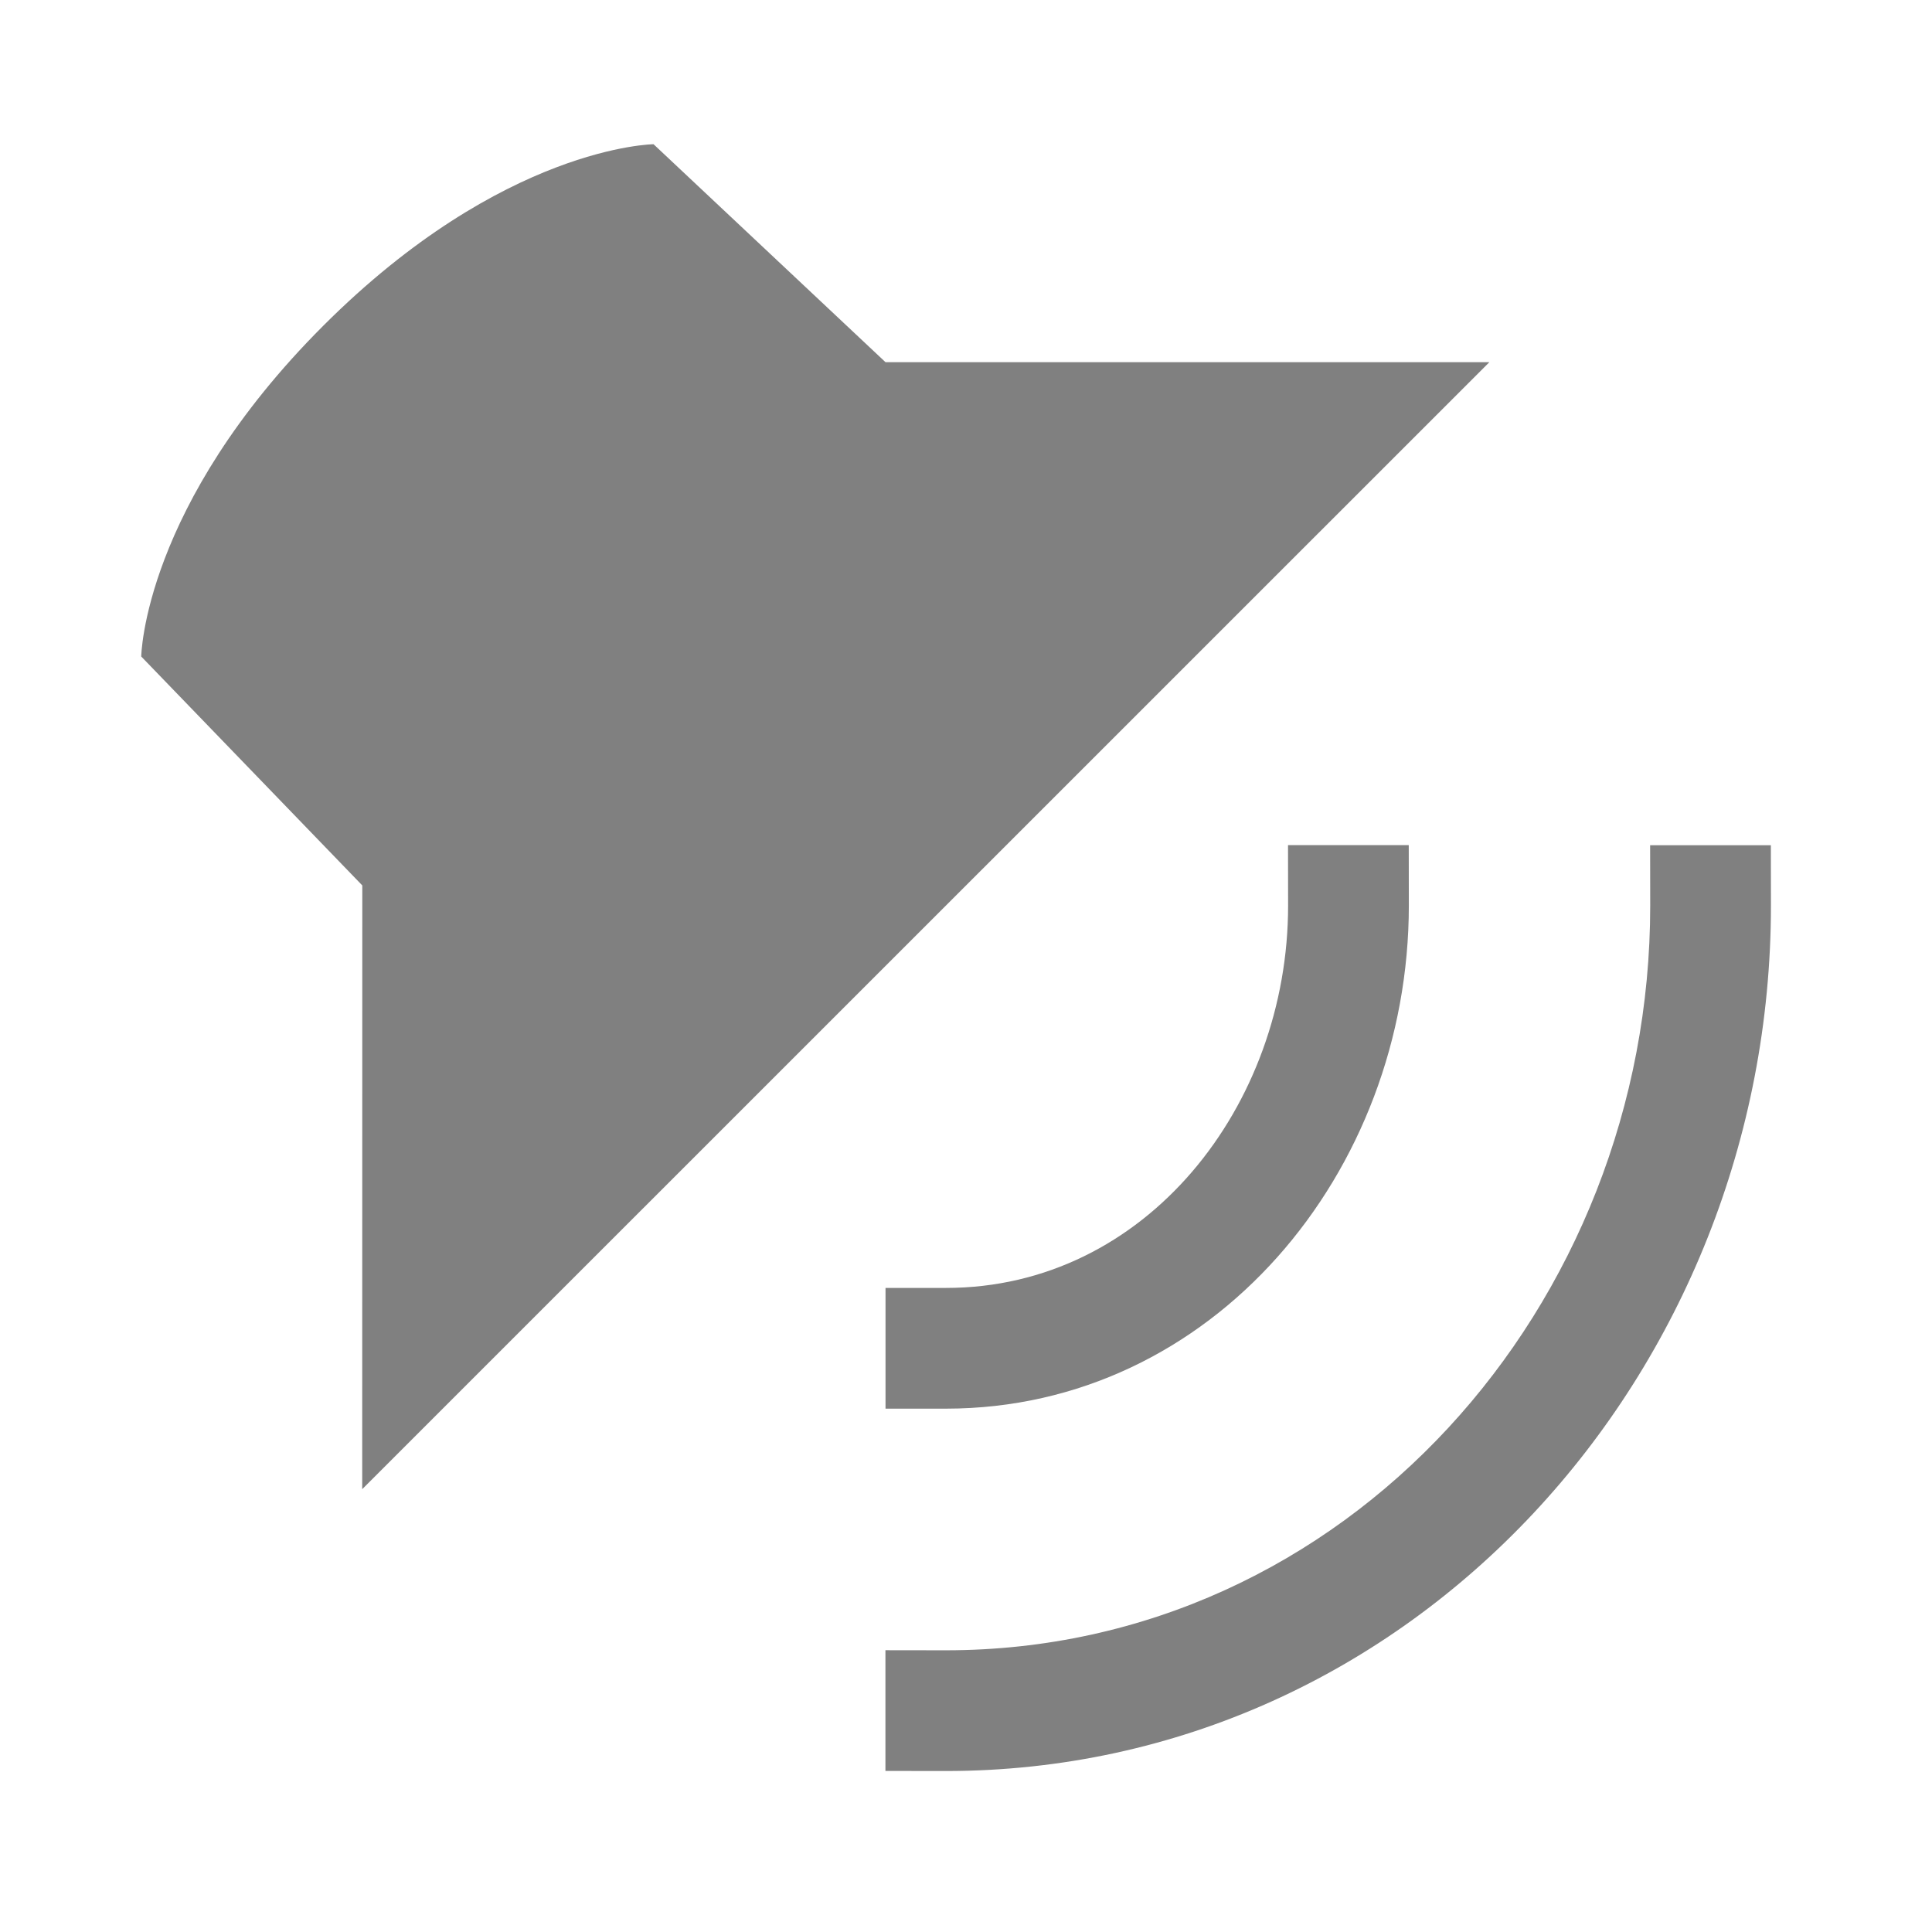
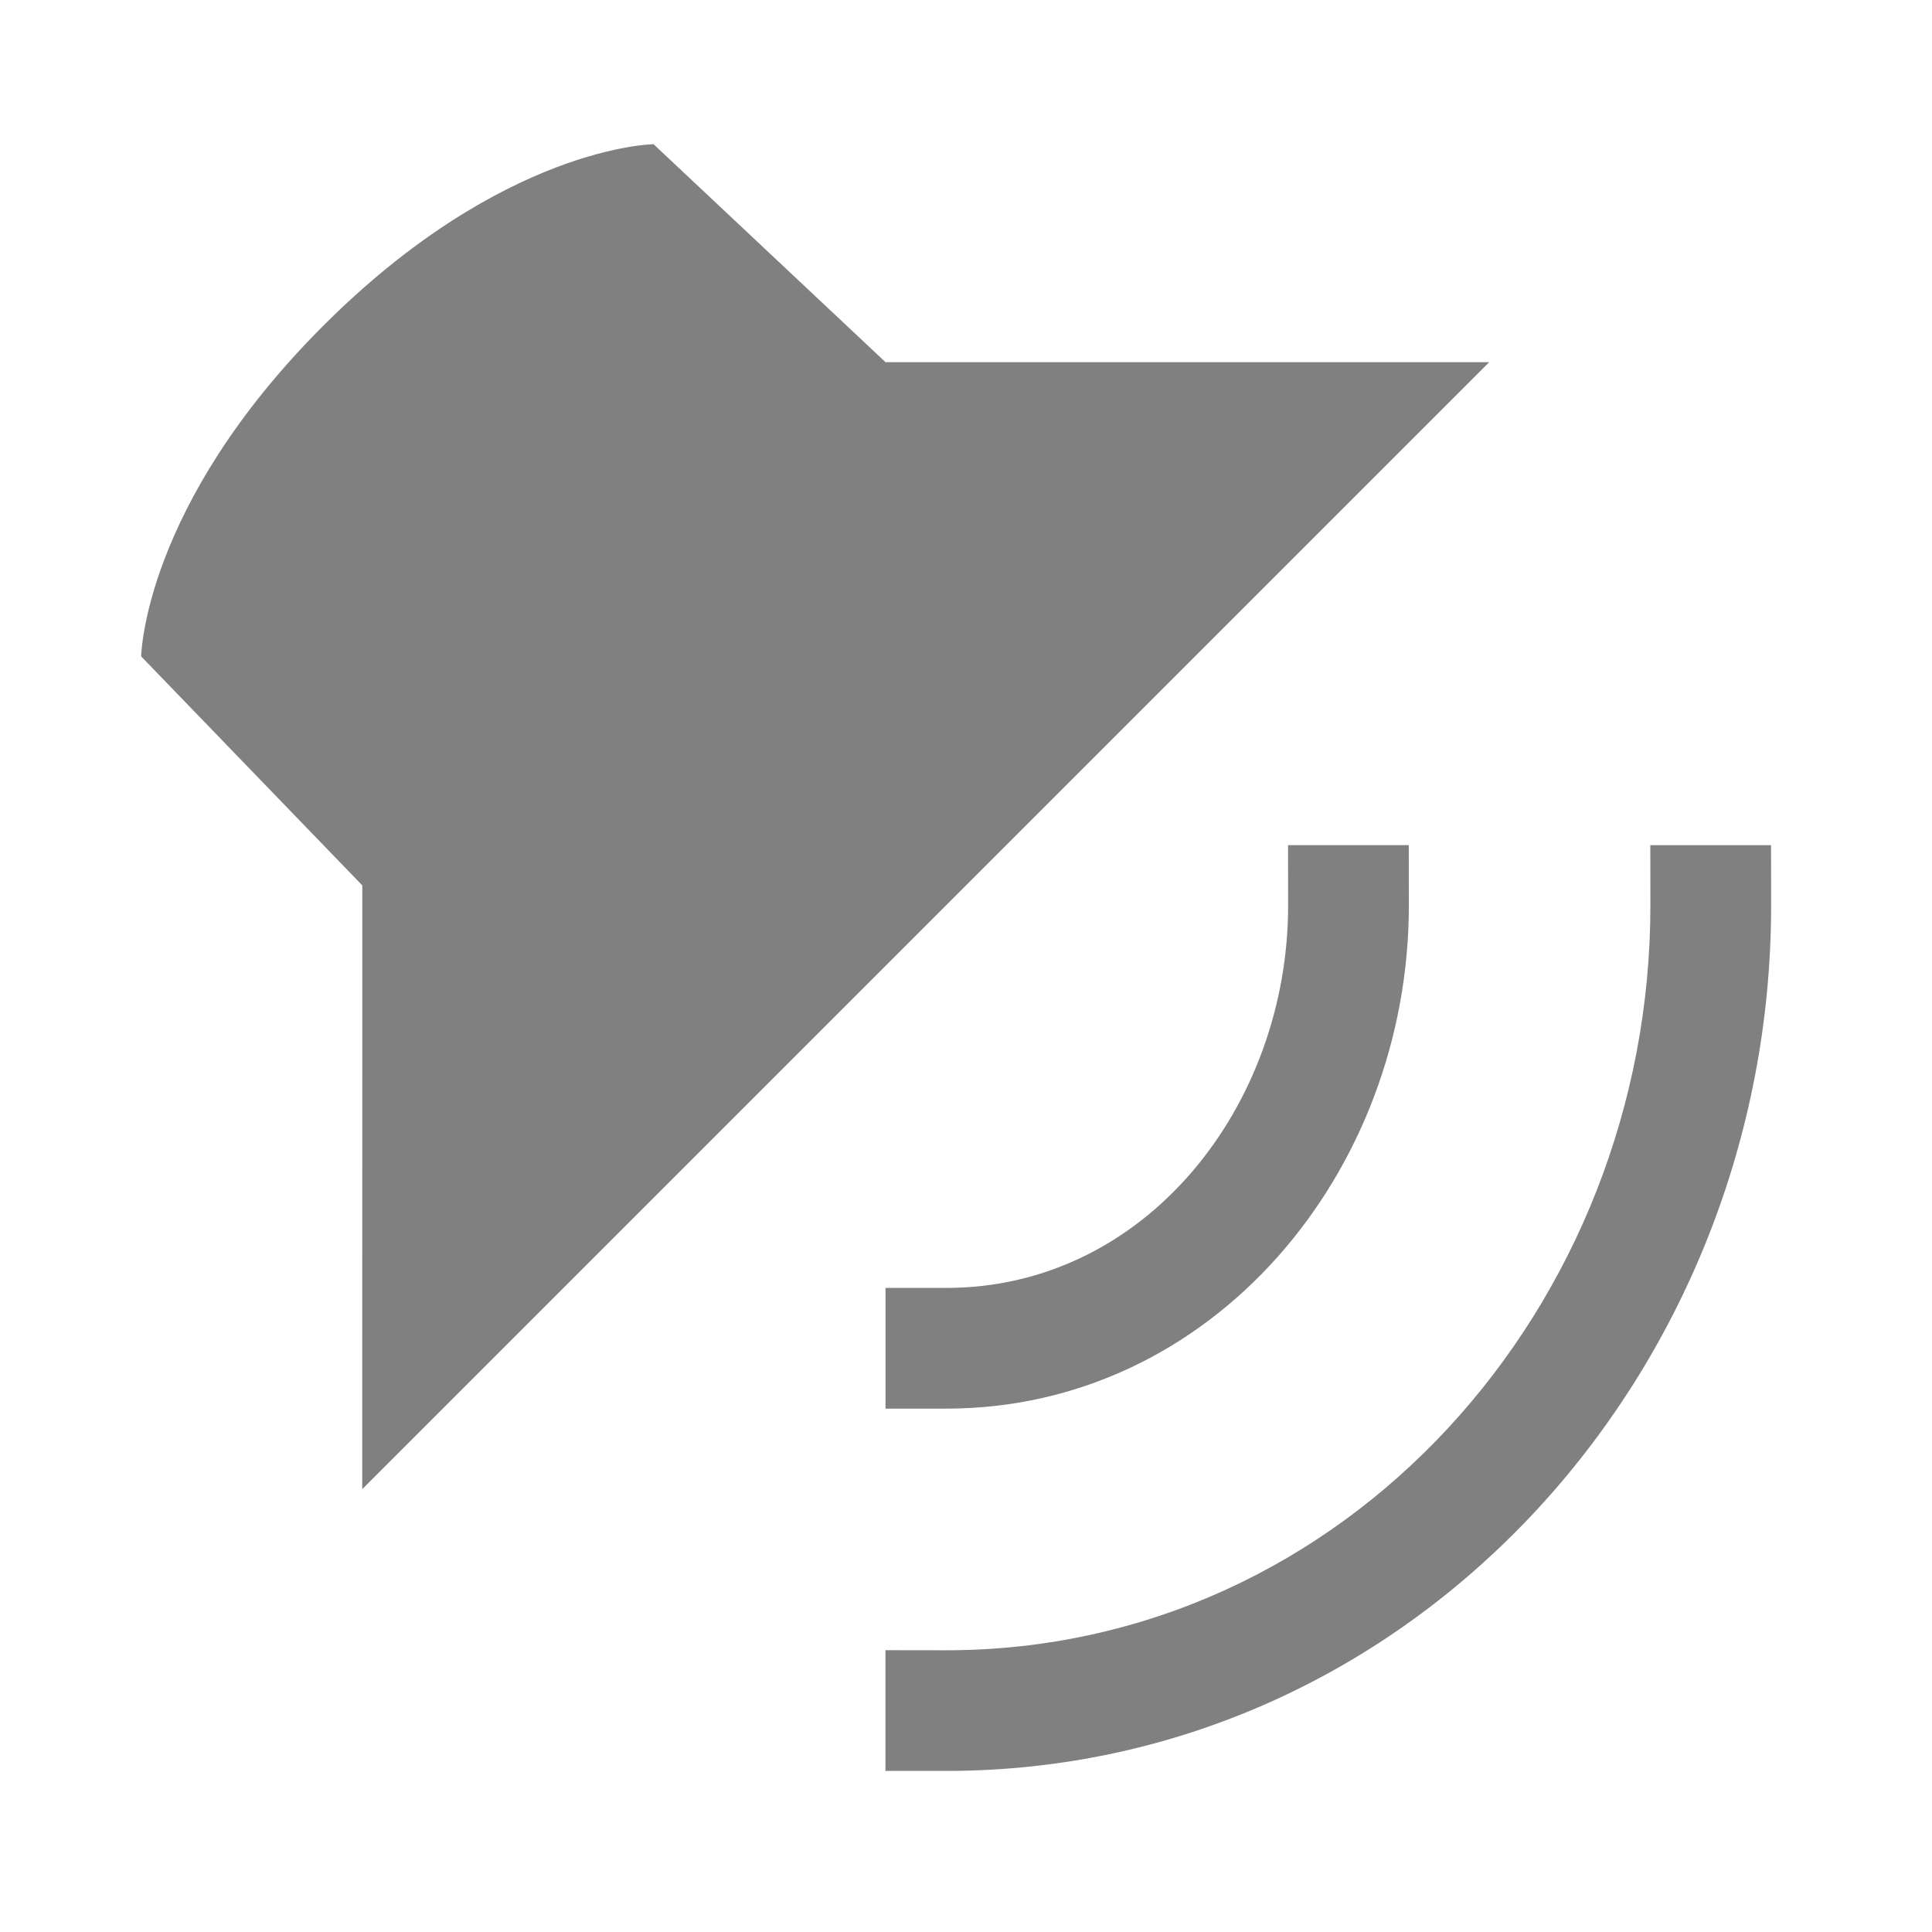
- <svg xmlns="http://www.w3.org/2000/svg" width="48" height="48" viewBox="0 0 12.7 12.7" version="1.1" id="svg11382">
-   <defs id="defs11376" />
-   <g id="layer1" transform="translate(0,-284.3)">
-     <g id="g7106" transform="matrix(0.561266,0.561266,0.561266,-0.561266,-2.928036,290.3718)" style="fill:#808080;stroke-width:0.333">
-       <path d="M 8.041,1.418 4.506,4.954 1.871,5 C 1.871,5 1,5.894 1,8.002 1,10.11 1.871,11 1.871,11 l 2.635,0.082 3.536,3.536 z" id="path7100" style="stroke-width:0.333" />
-       <path d="m 10.634,4.954 -0.707,0.707 0.354,0.354 c 1.172,1.171 0.936,3.072 -0.236,4.243 l -0.354,0.353 0.707,0.707 0.354,-0.353 c 1.562,-1.562 1.797,-4.095 0.236,-5.657 z" style="color:#000000;font-weight:400;line-height:normal;font-family:sans-serif;font-variant-ligatures:normal;font-variant-position:normal;font-variant-caps:normal;font-variant-numeric:normal;font-variant-alternates:normal;font-feature-settings:normal;text-indent:0;text-align:start;text-decoration:none;text-decoration-line:none;text-decoration-style:solid;text-decoration-color:#000000;text-transform:none;text-orientation:mixed;white-space:normal;shape-padding:0;overflow:visible;isolation:auto;mix-blend-mode:normal;stroke-width:0.333" font-weight="400" overflow="visible" id="path7102" />
-       <path d="m 12.755,2.832 -0.707,0.707 0.354,0.353 c 2.344,2.343 2.108,6.144 -0.236,8.486 l -0.354,0.353 0.707,0.707 0.354,-0.353 c 2.733,-2.734 2.969,-7.167 0.236,-9.9 z" style="color:#000000;font-weight:400;line-height:normal;font-family:sans-serif;font-variant-ligatures:normal;font-variant-position:normal;font-variant-caps:normal;font-variant-numeric:normal;font-variant-alternates:normal;font-feature-settings:normal;text-indent:0;text-align:start;text-decoration:none;text-decoration-line:none;text-decoration-style:solid;text-decoration-color:#000000;text-transform:none;text-orientation:mixed;white-space:normal;shape-padding:0;overflow:visible;isolation:auto;mix-blend-mode:normal;stroke-width:0.333" font-weight="400" overflow="visible" id="path7104" />
-     </g>
+ <svg xmlns="http://www.w3.org/2000/svg" width="48" height="48" viewBox="0 0 12.7 12.7">
+   <g style="fill:gray;stroke-width:.333">
+     <path d="M8.041 1.418 4.506 4.954 1.87 5S1 5.894 1 8.002C1 10.11 1.871 11 1.871 11l2.635.082 3.535 3.535z" style="stroke-width:.333" transform="scale(.79375 -.79375) rotate(-45 -11.078 .628)" />
+     <path d="m10.634 4.954-.707.707.354.354c1.172 1.17.936 3.071-.236 4.243l-.354.353.707.707.354-.353c1.562-1.562 1.798-4.095.236-5.657z" style="color:#000;font-weight:400;line-height:normal;font-family:sans-serif;font-variant-ligatures:normal;font-variant-position:normal;font-variant-caps:normal;font-variant-numeric:normal;font-variant-alternates:normal;font-feature-settings:normal;text-indent:0;text-align:start;text-decoration:none;text-decoration-line:none;text-decoration-style:solid;text-decoration-color:#000;text-transform:none;text-orientation:mixed;white-space:normal;shape-padding:0;overflow:visible;isolation:auto;mix-blend-mode:normal;stroke-width:.333" font-weight="400" overflow="visible" transform="scale(.79375 -.79375) rotate(-45 -11.078 .628)" />
+     <path d="m12.755 2.832-.707.707.354.353c2.344 2.343 2.108 6.144-.235 8.487l-.354.353.707.707.354-.353c2.733-2.734 2.969-7.167.235-9.9z" style="color:#000;font-weight:400;line-height:normal;font-family:sans-serif;font-variant-ligatures:normal;font-variant-position:normal;font-variant-caps:normal;font-variant-numeric:normal;font-variant-alternates:normal;font-feature-settings:normal;text-indent:0;text-align:start;text-decoration:none;text-decoration-line:none;text-decoration-style:solid;text-decoration-color:#000;text-transform:none;text-orientation:mixed;white-space:normal;shape-padding:0;overflow:visible;isolation:auto;mix-blend-mode:normal;stroke-width:.333" font-weight="400" overflow="visible" transform="scale(.79375 -.79375) rotate(-45 -11.078 .628)" />
  </g>
</svg>
